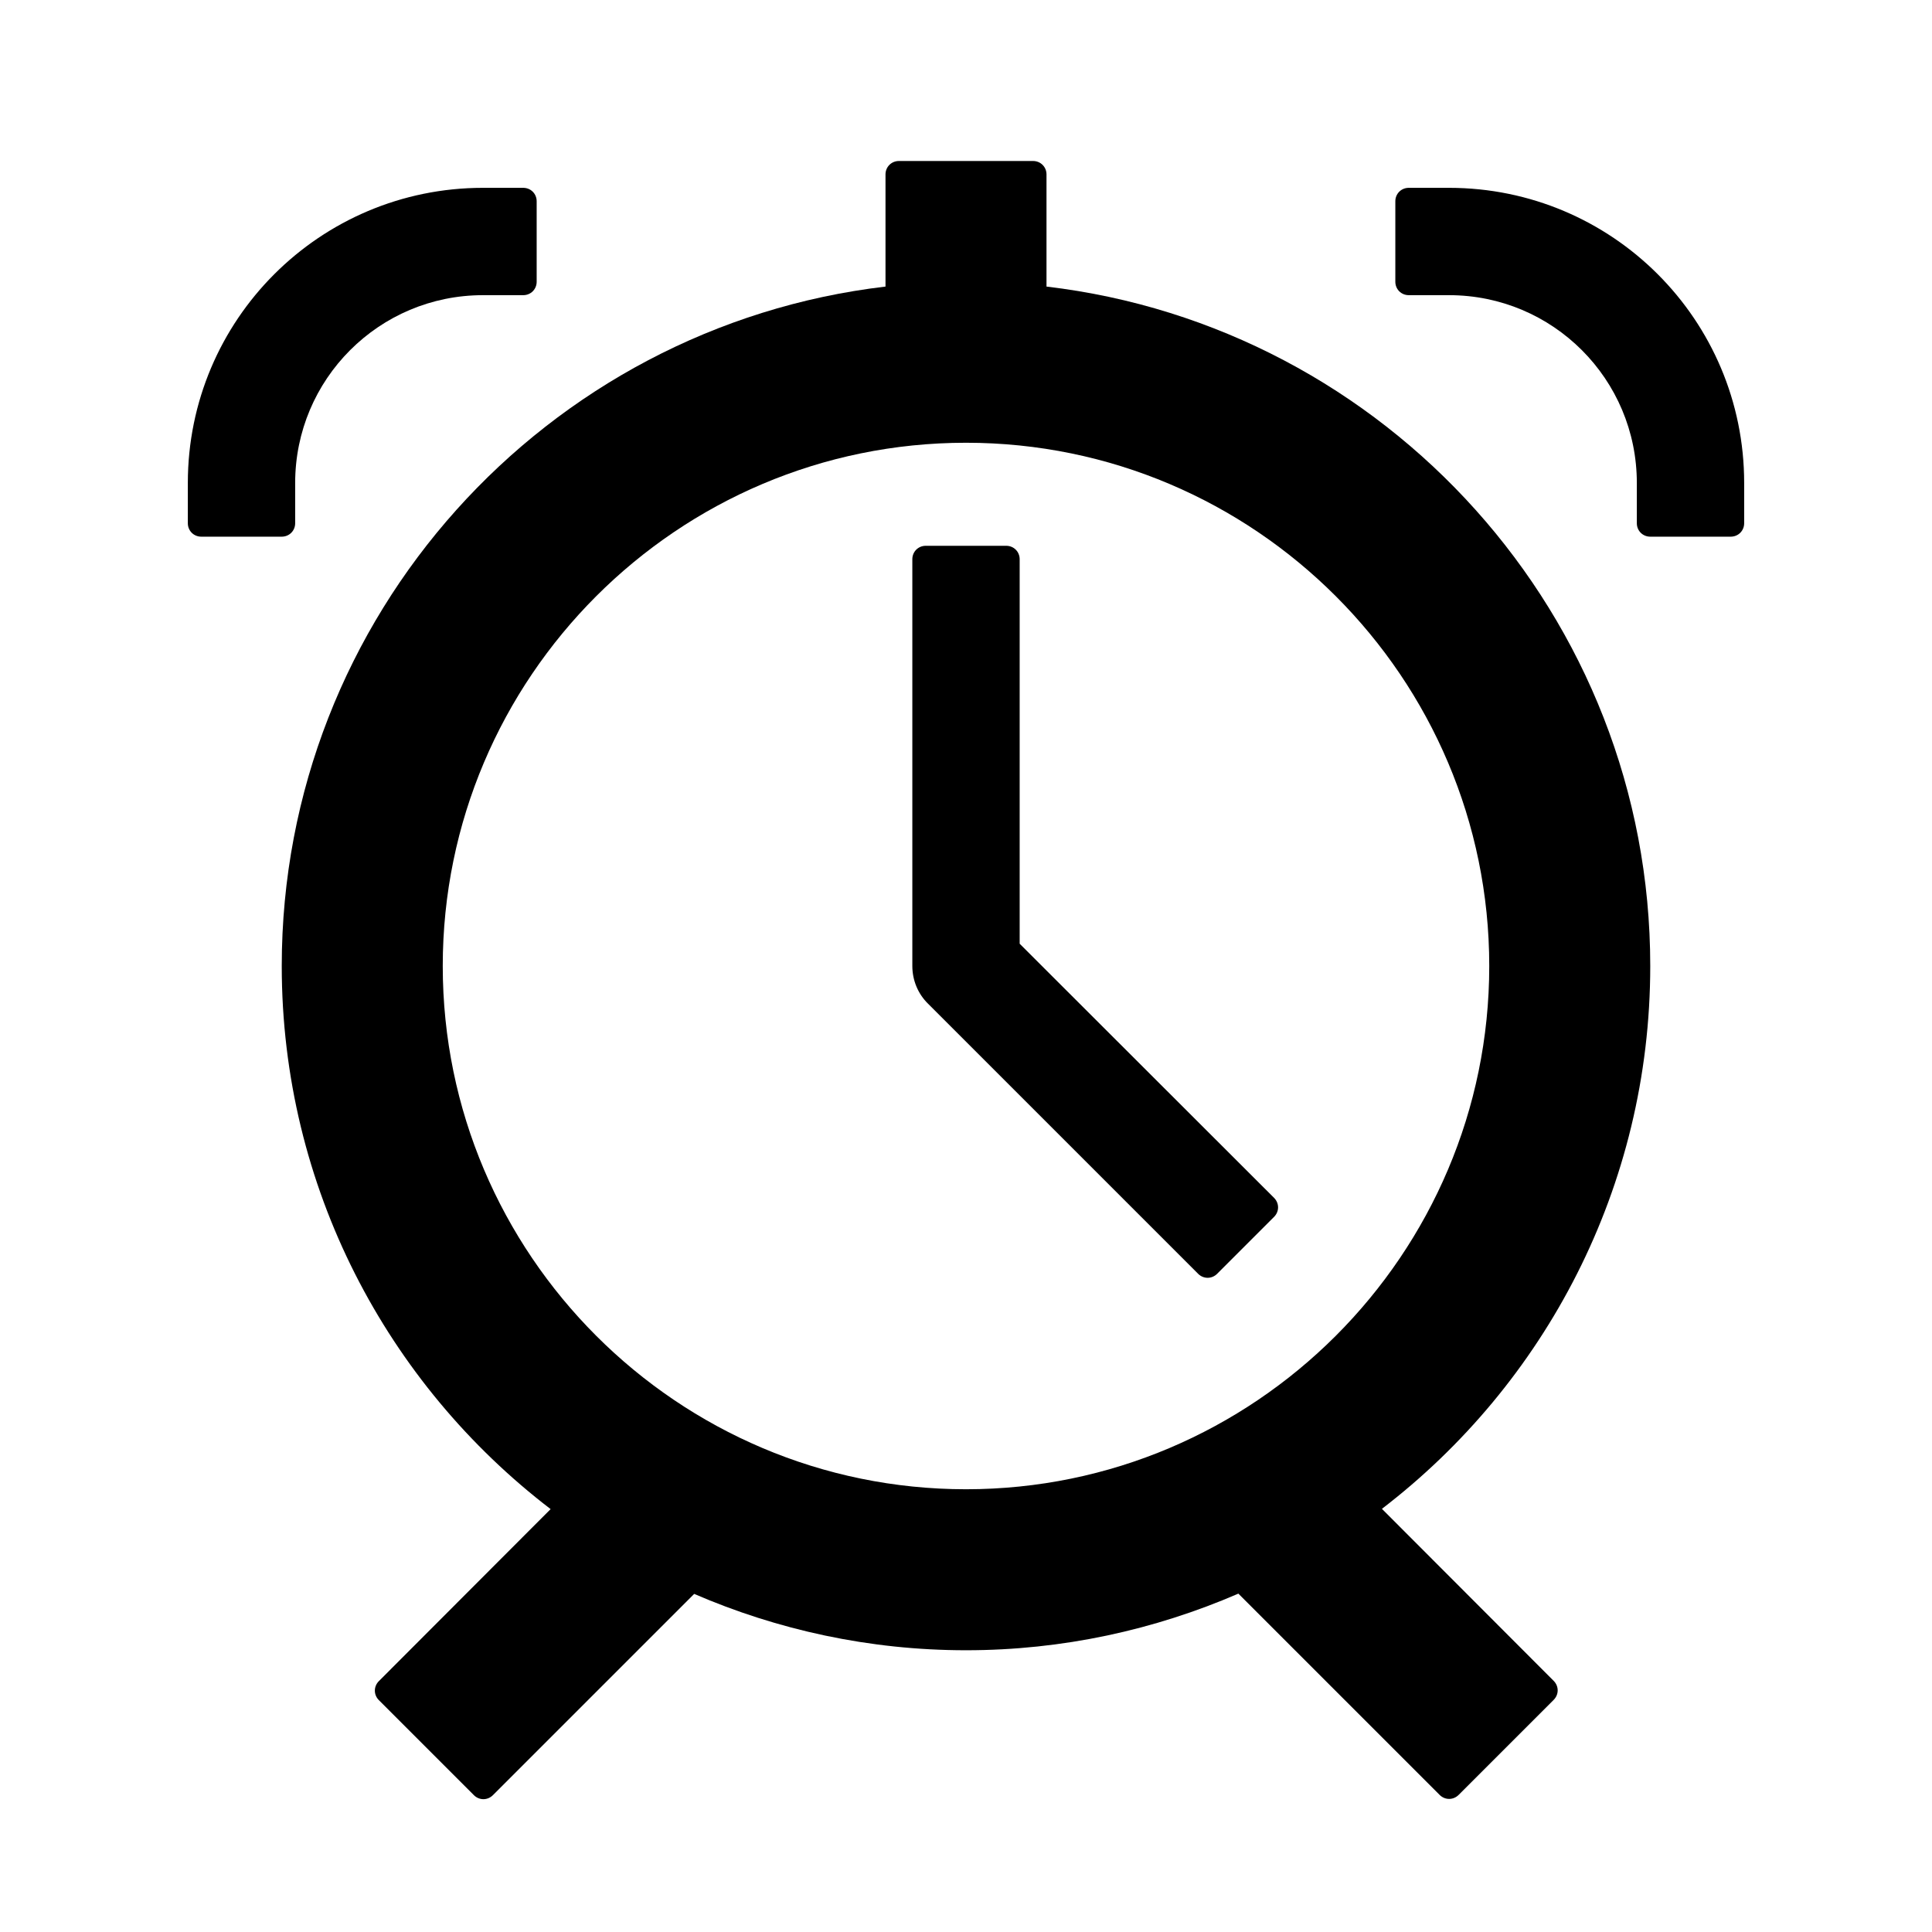
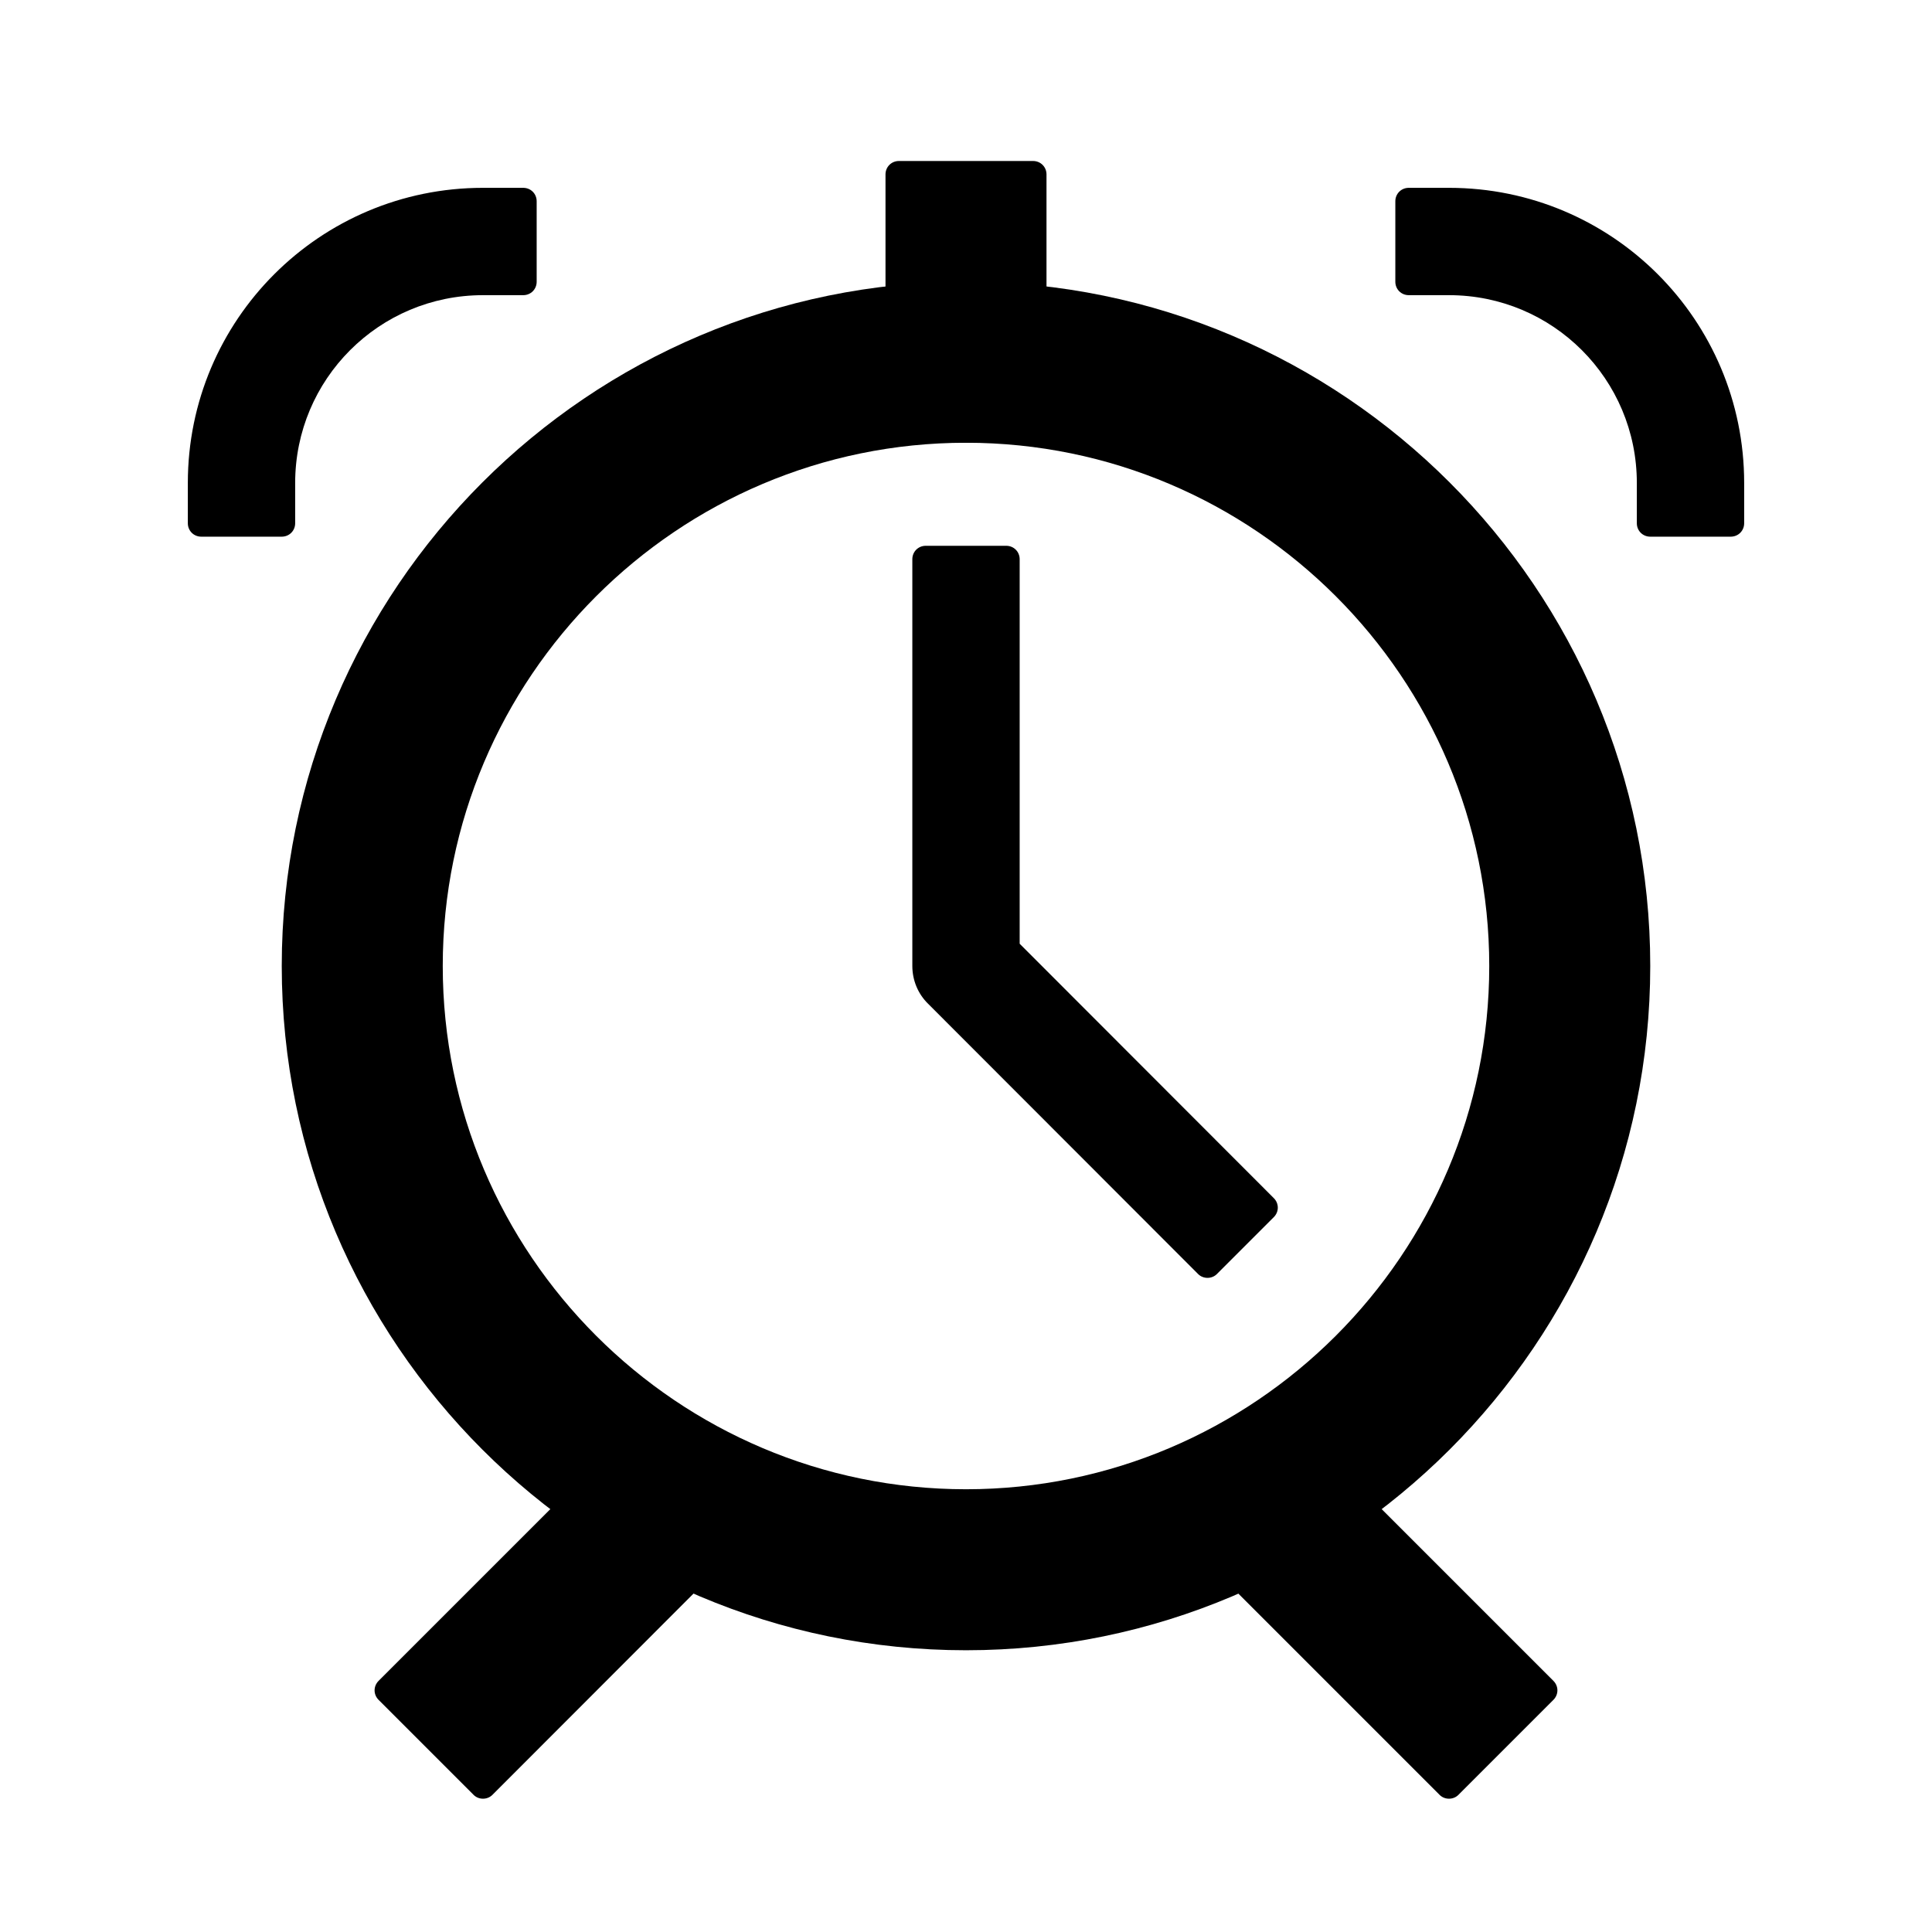
<svg xmlns="http://www.w3.org/2000/svg" version="1.1" id="Layer_1" x="0px" y="0px" viewBox="0 0 72 72" style="enable-background:new 0 0 72 72;" xml:space="preserve">
-   <g>
-     <path d="M61.5,36c0-13.05-9.85-23.83-22.5-25.32V6.5C39,6.22,38.78,6,38.5,6h-5C33.22,6,33,6.22,33,6.5v4.18   C20.35,12.17,10.5,22.95,10.5,36c0,8.24,3.93,15.58,10.02,20.24l-6.4,6.41c-0.2,0.2-0.2,0.51,0,0.71l3.54,3.54   c0.2,0.2,0.51,0.2,0.71,0l7.5-7.5C28.97,60.74,32.4,61.5,36,61.5s7.03-0.76,10.15-2.11l7.5,7.5c0.2,0.2,0.51,0.2,0.71,0l3.54-3.54   c0.2-0.2,0.2-0.51,0-0.71l-6.4-6.41C57.57,51.58,61.5,44.24,61.5,36z M16.5,36c0-10.75,8.75-19.5,19.5-19.5S55.5,25.25,55.5,36   S46.75,55.5,36,55.5S16.5,46.75,16.5,36z" />
-     <path d="M7,18v1.5C7,19.78,7.22,20,7.5,20h3c0.28,0,0.5-0.22,0.5-0.5V18c0-3.87,3.13-7,7-7h1.5c0.28,0,0.5-0.22,0.5-0.5v-3   C20,7.22,19.78,7,19.5,7H18C11.92,7,7,11.92,7,18z" />
-     <path d="M64.5,20c0.28,0,0.5-0.22,0.5-0.5V18c0-6.08-4.92-11-11-11h-1.5C52.22,7,52,7.22,52,7.5v3c0,0.28,0.22,0.5,0.5,0.5H54   c3.87,0,7,3.13,7,7v1.5c0,0.28,0.22,0.5,0.5,0.5H64.5z" />
-     <path d="M38,35.17V20.84c0-0.28-0.22-0.5-0.5-0.5h-3c-0.28,0-0.5,0.22-0.5,0.5V36c0,0.53,0.21,1.04,0.59,1.41l10.06,10.06   c0.2,0.2,0.51,0.2,0.71,0l2.12-2.12c0.2-0.2,0.2-0.51,0-0.71L38,35.17z" />
-   </g>
+   <path d="M36,61.5c-14.06,0-25.5-11.44-25.5-25.5S21.94,10.5,36,10.5S61.5,21.94,61.5,36S50.06,61.5,36,61.5z M36,16.5  c-10.75,0-19.5,8.75-19.5,19.5S25.25,55.5,36,55.5S55.5,46.75,55.5,36S46.75,16.5,36,16.5z" />
+   <path d="M17.65,66.89l-3.54-3.54c-0.2-0.2-0.2-0.51,0-0.71l7.97-7.97c1.74-1.74,4.57-1.74,6.32,0l1.08,1.08L18.35,66.89  C18.16,67.08,17.84,67.08,17.65,66.89z" />
+   <path d="M53.65,66.89L42.52,55.76l1.73-1.73c1.39-1.39,3.64-1.39,5.03,0l8.61,8.61c0.2,0.2,0.2,0.51,0,0.71l-3.54,3.54  C54.16,67.08,53.84,67.08,53.65,66.89z" />
+   <path d="M39,16.5h-6v-10C33,6.22,33.22,6,33.5,6h5C38.78,6,39,6.22,39,6.5V16.5z" />
+   <path d="M10.5,20h-3C7.22,20,7,19.78,7,19.5V18c0-6.08,4.92-11,11-11h1.5C19.78,7,20,7.22,20,7.5v3c0,0.28-0.22,0.5-0.5,0.5H18  c-3.87,0-7,3.13-7,7v1.5C11,19.78,10.78,20,10.5,20z" />
+   <path d="M64.5,20h-3c-0.28,0-0.5-0.22-0.5-0.5V18c0-3.87-3.13-7-7-7h-1.5c-0.28,0-0.5-0.22-0.5-0.5v-3C52,7.22,52.22,7,52.5,7H54  c6.08,0,11,4.92,11,11v1.5C65,19.78,64.78,20,64.5,20z" />
+   <path d="M44.65,47.48L34.59,37.41C34.21,37.04,34,36.53,34,36V20.84c0-0.28,0.22-0.5,0.5-0.5h3c0.28,0,0.5,0.22,0.5,0.5v14.33  l9.47,9.48c0.2,0.2,0.2,0.51,0,0.71l-2.12,2.12C45.16,47.67,44.84,47.67,44.65,47.48z" />
</svg>
